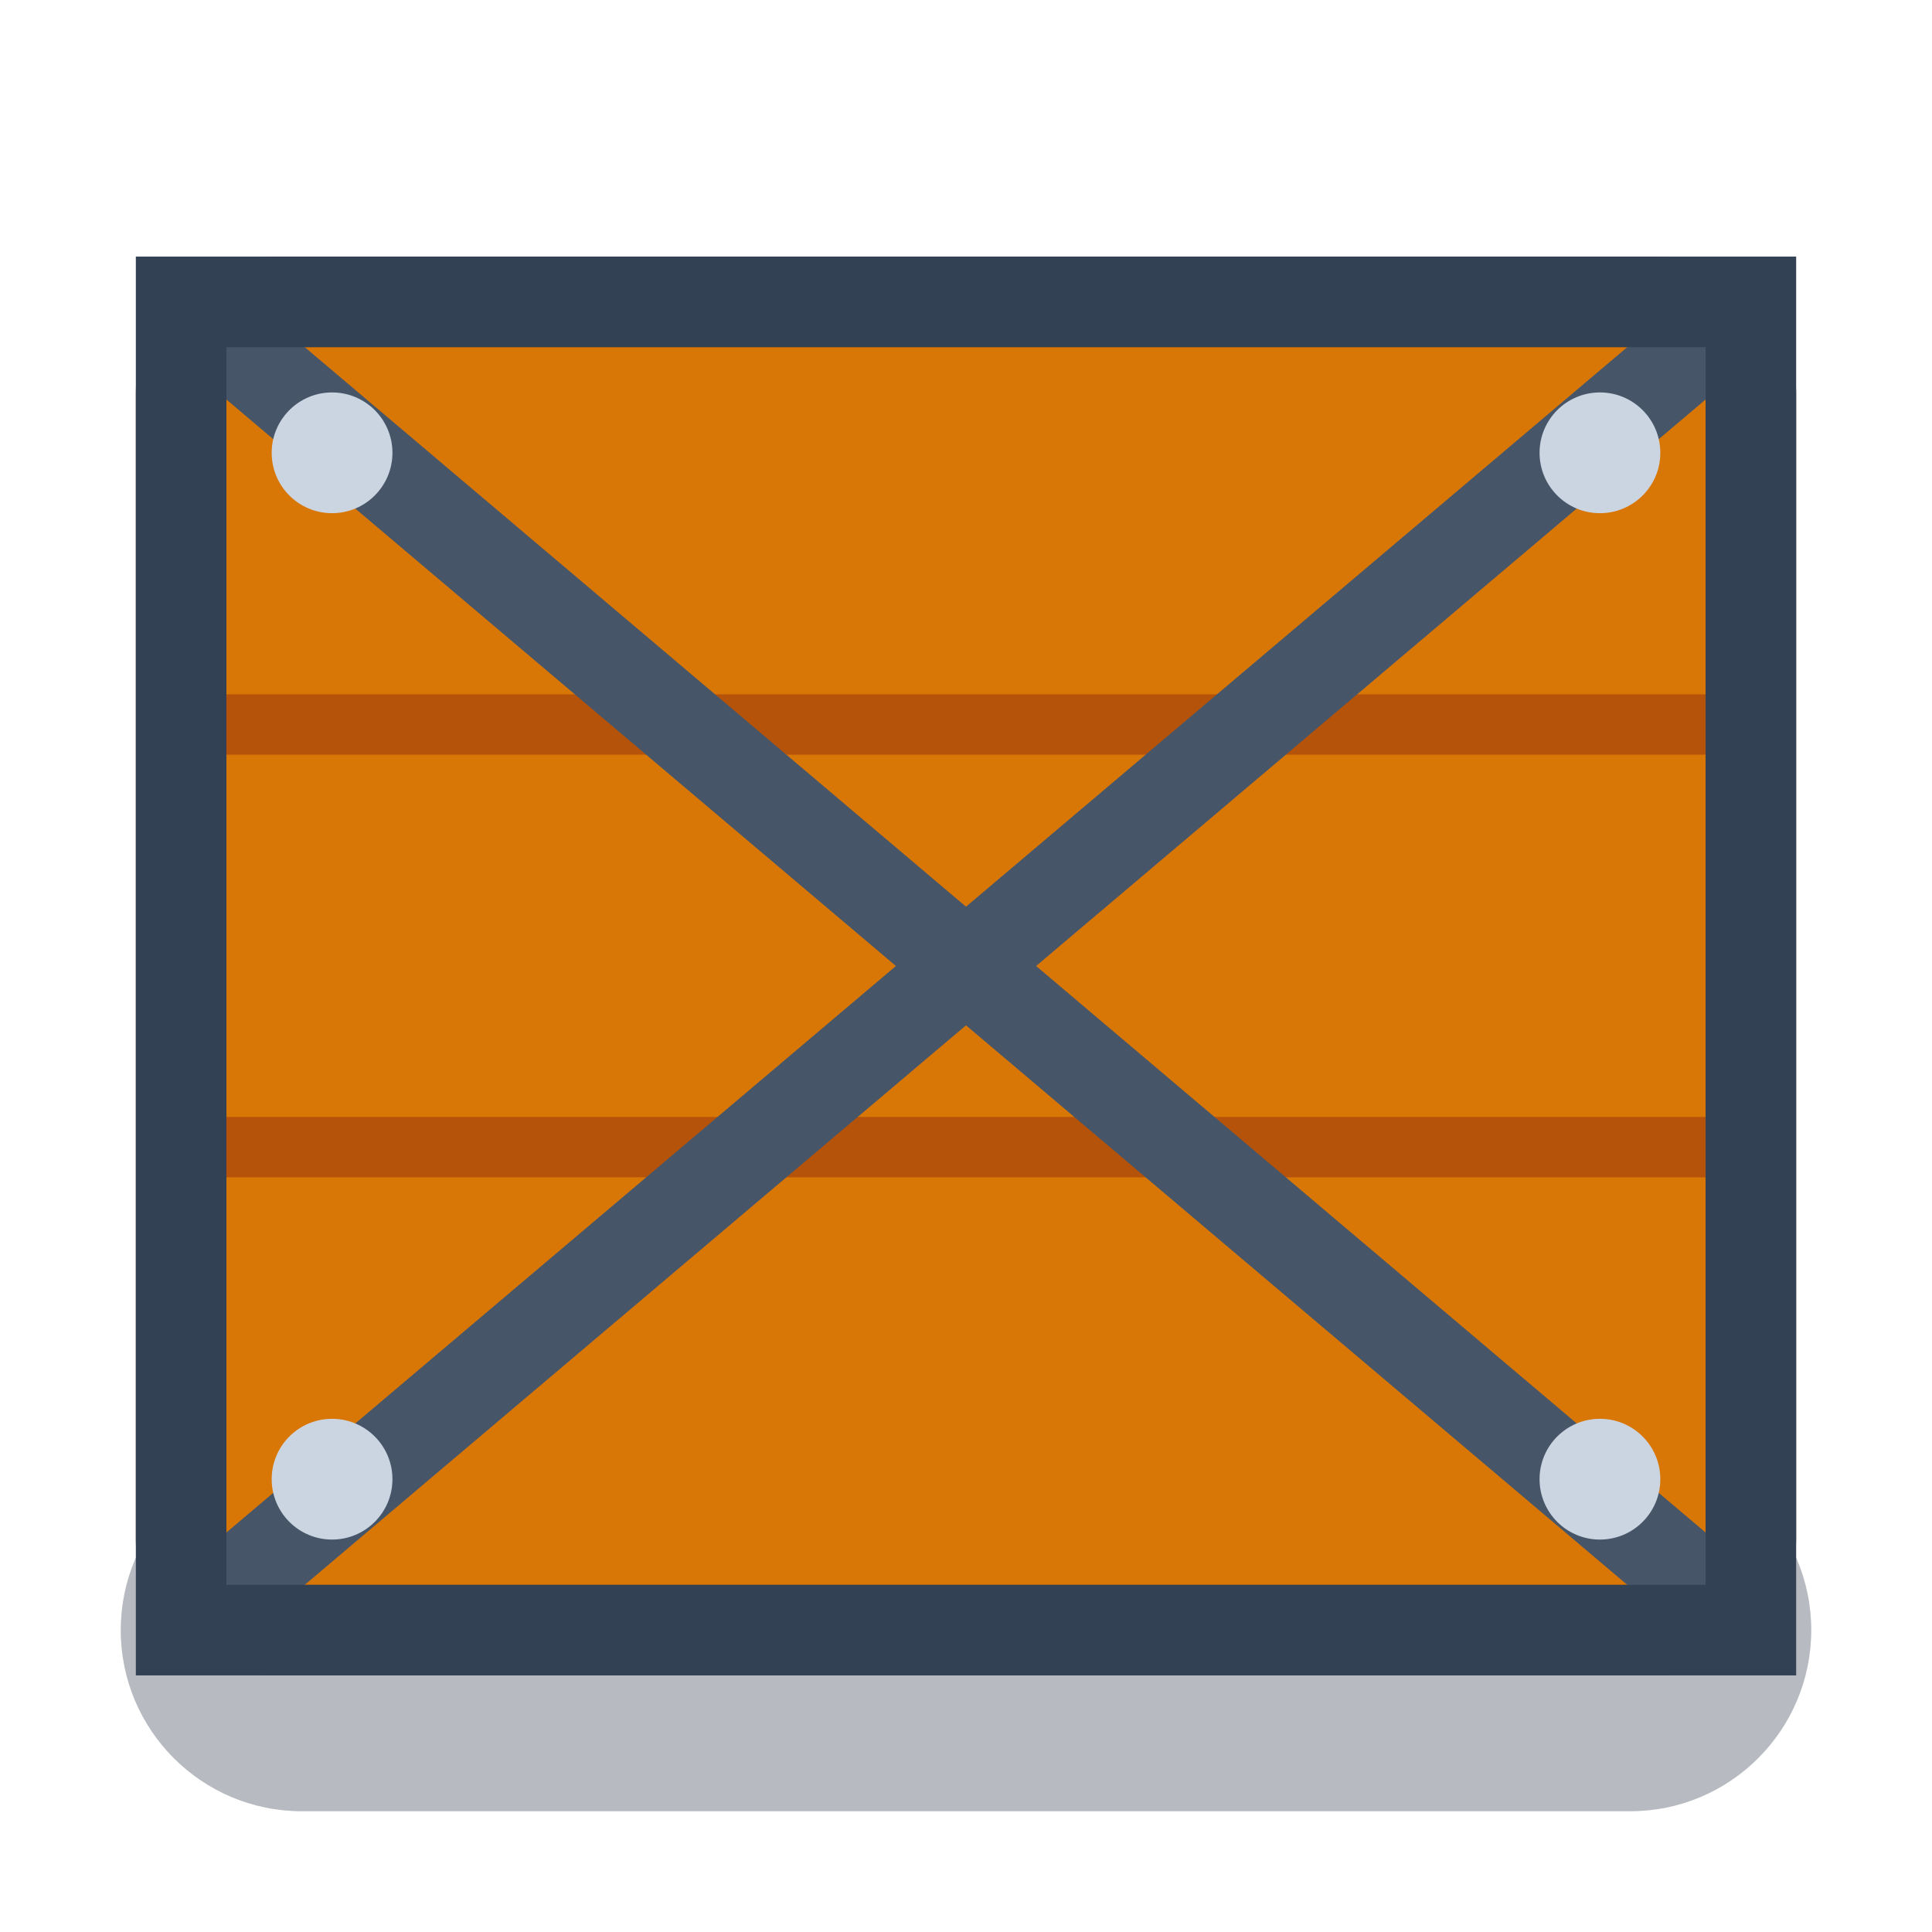
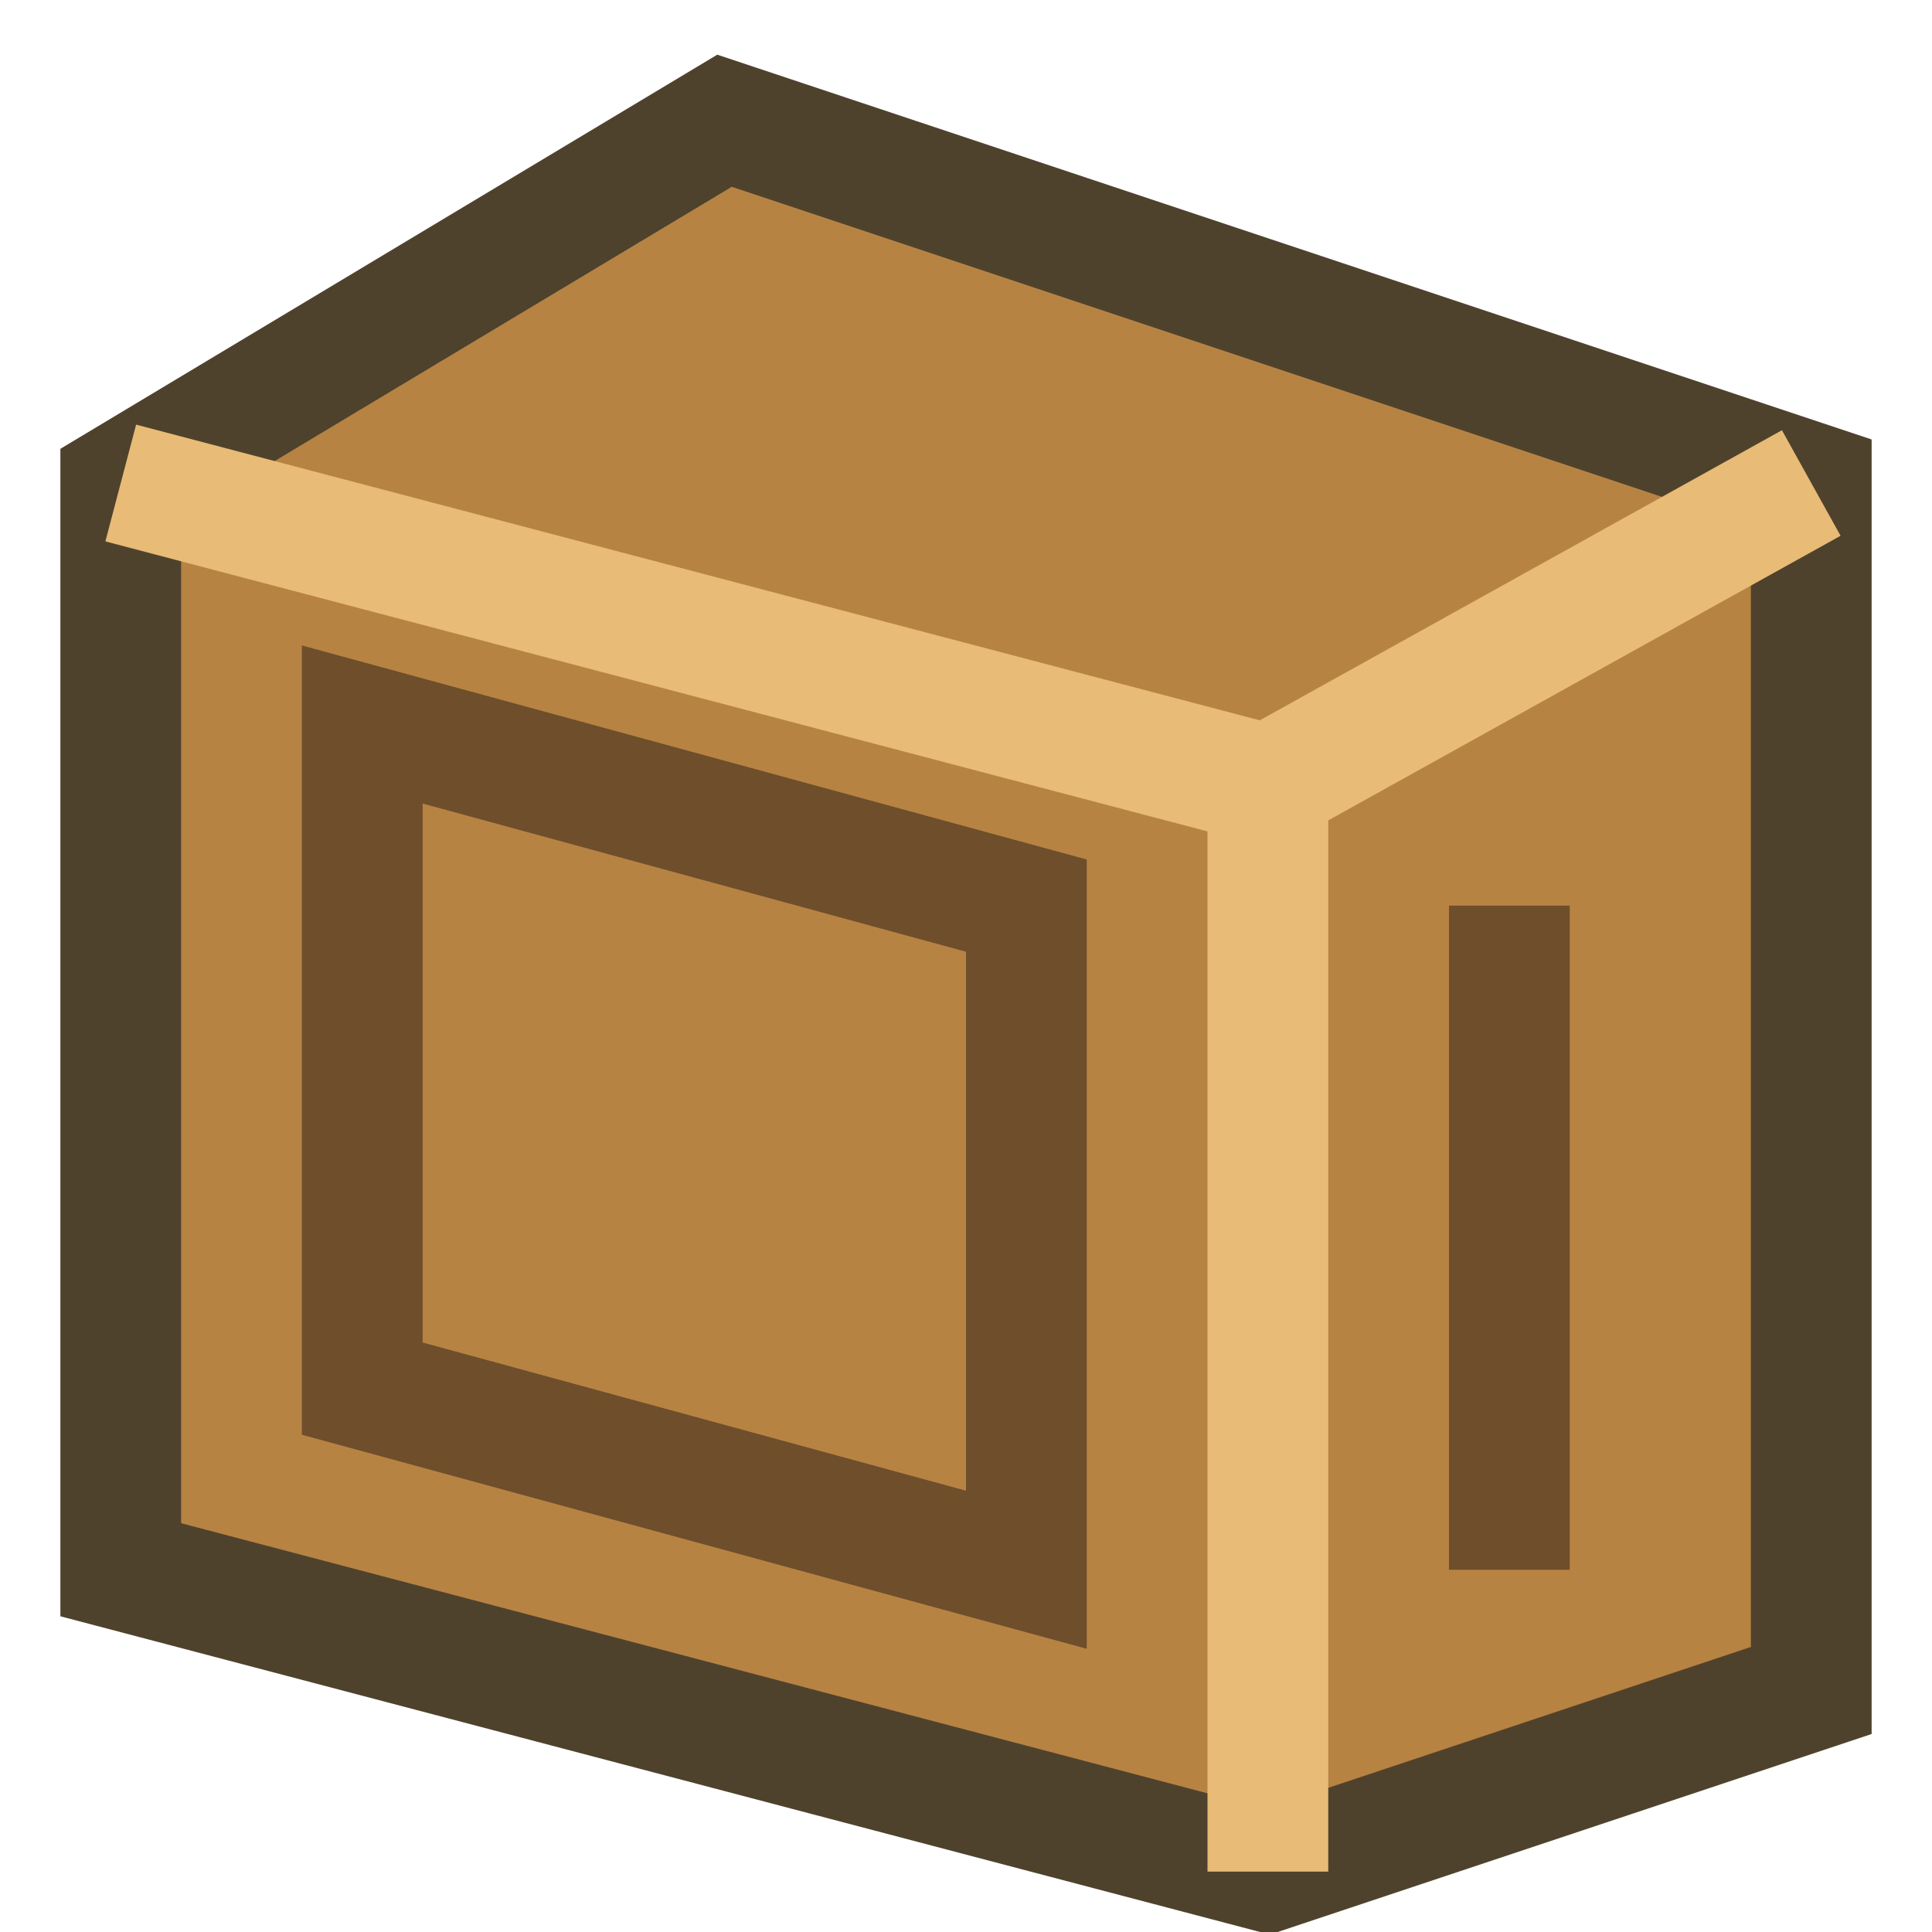
- <svg xmlns="http://www.w3.org/2000/svg" viewBox="0 0 32 32" width="32" height="32">
-   <rect x="2" y="24" width="28" height="6" rx="3" fill="#0f172a" opacity="0.3" />
-   <rect x="3" y="5" width="26" height="22" fill="#d97706" stroke="#78350f" stroke-width="1.5" rx="1.5" />
-   <line x1="3" y1="12" x2="29" y2="12" stroke="#b45309" stroke-width="1" />
-   <line x1="3" y1="19" x2="29" y2="19" stroke="#b45309" stroke-width="1" />
-   <line x1="3" y1="5" x2="29" y2="27" stroke="#475569" stroke-width="1.5" />
-   <line x1="29" y1="5" x2="3" y2="27" stroke="#475569" stroke-width="1.5" />
-   <rect x="3" y="5" width="26" height="22" fill="none" stroke="#334155" stroke-width="1.5" />
-   <circle cx="5.5" cy="7.5" r="1" fill="#cbd5e1" />
-   <circle cx="26.5" cy="7.5" r="1" fill="#cbd5e1" />
-   <circle cx="5.5" cy="24.5" r="1" fill="#cbd5e1" />
-   <circle cx="26.5" cy="24.5" r="1" fill="#cbd5e1" />
+ <svg xmlns="http://www.w3.org/2000/svg" width="32" height="32" viewBox="0 0 32 32">
+   <defs>
+     <pattern id="roof" width="10" height="7" patternUnits="userSpaceOnUse">
+       <rect width="10" height="7" fill="#bc542f" />
+       <path d="M0 6H10 M5 0V6" stroke="#813c29" stroke-width="1.3" />
+       <path d="M0 1H9" stroke="#e78b53" stroke-width="1.2" />
+     </pattern>
+     <pattern id="wall" width="14" height="9" patternUnits="userSpaceOnUse">
+       <rect width="14" height="9" fill="#ddc596" />
+       <path d="M0 9H14 M7 0V9" stroke="#bda47e" stroke-width=".5" />
+     </pattern>
+     <pattern id="metal" width="9" height="9" patternUnits="userSpaceOnUse">
+       <rect width="9" height="9" fill="#568e80" />
+       <path d="M0 0V9 M3 0V9" stroke="#396158" />
+       <path d="M8 0V9" stroke="#8bbaa3" />
+     </pattern>
+   </defs>
+   <path d="M2 8L12 2 30 8V28L21 31 2 26Z" fill="#b78343" stroke="#4f422d" stroke-width="2" />
+   <path d="M2 8L21 13 30 8 M21 13V31" fill="none" stroke="#e8bb76" stroke-width="2" />
+   <path d="M6 12L17 15V26L6 23Z M25 15V26" fill="none" stroke="#6e4e2b" stroke-width="2" />
</svg>
